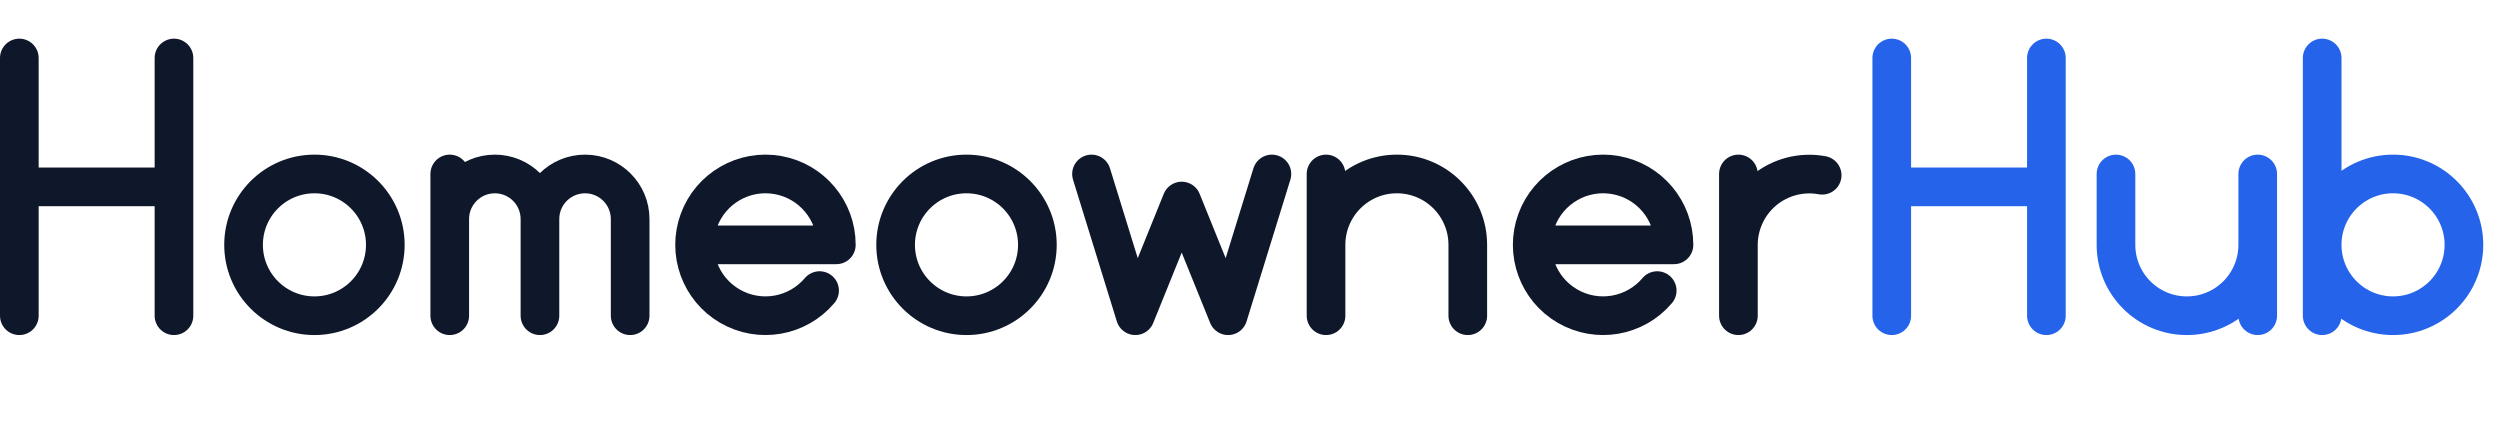
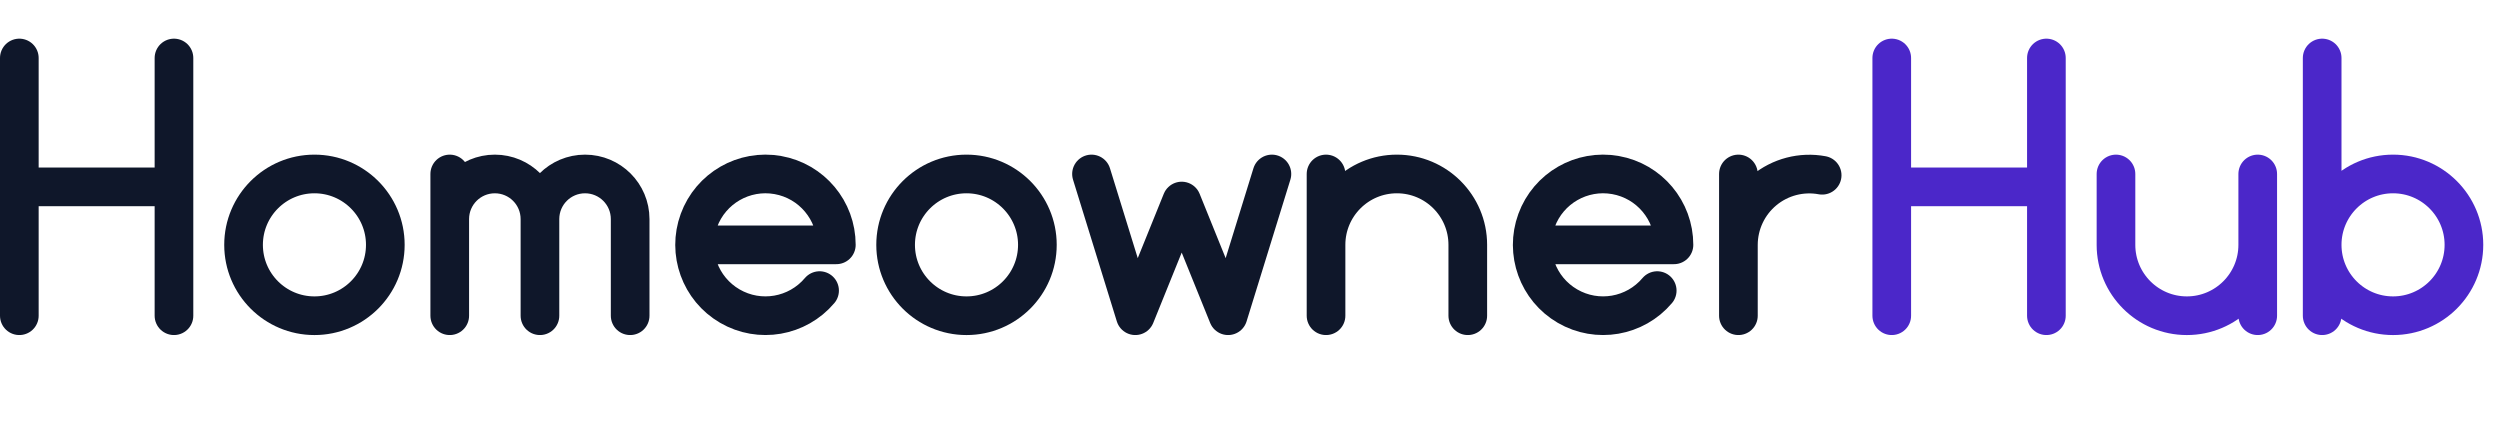
<svg xmlns="http://www.w3.org/2000/svg" viewBox="0 0 194 34" width="194" height="34" role="img" aria-label="HomeownerHub">
  <g fill="none" stroke-width="3" stroke-linecap="round" stroke-linejoin="round">
    <g stroke="#0F172A">
      <path transform="translate(1.5 0)" d="M0 4.5V24.5M12 4.5V24.5M0 14.5h12" />
      <path transform="translate(18.9 0)" d="M5.5 13.5a5.5 5.5 0 1 0 0.001 0z" />
      <path transform="translate(34.9 0)" d="M0 24.5V13.5M0 17a3.5 3.5 0 0 1 7 0v7.5M7 17a3.5 3.5 0 0 1 7 0v7.5" />
      <path transform="translate(53.9 0)" d="M0 19h11a5.5 5.5 0 1 0-1.3 3.55" />
      <path transform="translate(69.5 0)" d="M5.5 13.5a5.5 5.5 0 1 0 0.001 0z" />
      <path transform="translate(84.7 0)" d="M0 13.5L3.4 24.5L7 15.6L10.6 24.5L14 13.5" />
      <path transform="translate(102.9 0)" d="M0 24.5V13.5M0 19a5.5 5.5 0 0 1 11 0v5.5" />
      <path transform="translate(118.9 0)" d="M0 19h11a5.5 5.5 0 1 0-1.3 3.55" />
      <path transform="translate(134.9 0)" d="M0 24.5V13.5M0 19a5.5 5.5 0 0 1 6.5-5.4" />
    </g>
-     <g stroke="#2563EB">
+     <g stroke="#4B27C9">
      <path transform="translate(146.8 0)" d="M0 4.5V24.5M12 4.5V24.5M0 14.5h12" />
      <path transform="translate(164.2 0)" d="M0 13.5v5.5a5.5 5.5 0 0 0 11 0M11 13.5V24.5" />
      <path transform="translate(180.2 0)" d="M0 4.5V24.5M5.5 13.5a5.5 5.5 0 1 0 0.001 0z" />
    </g>
  </g>
</svg>
